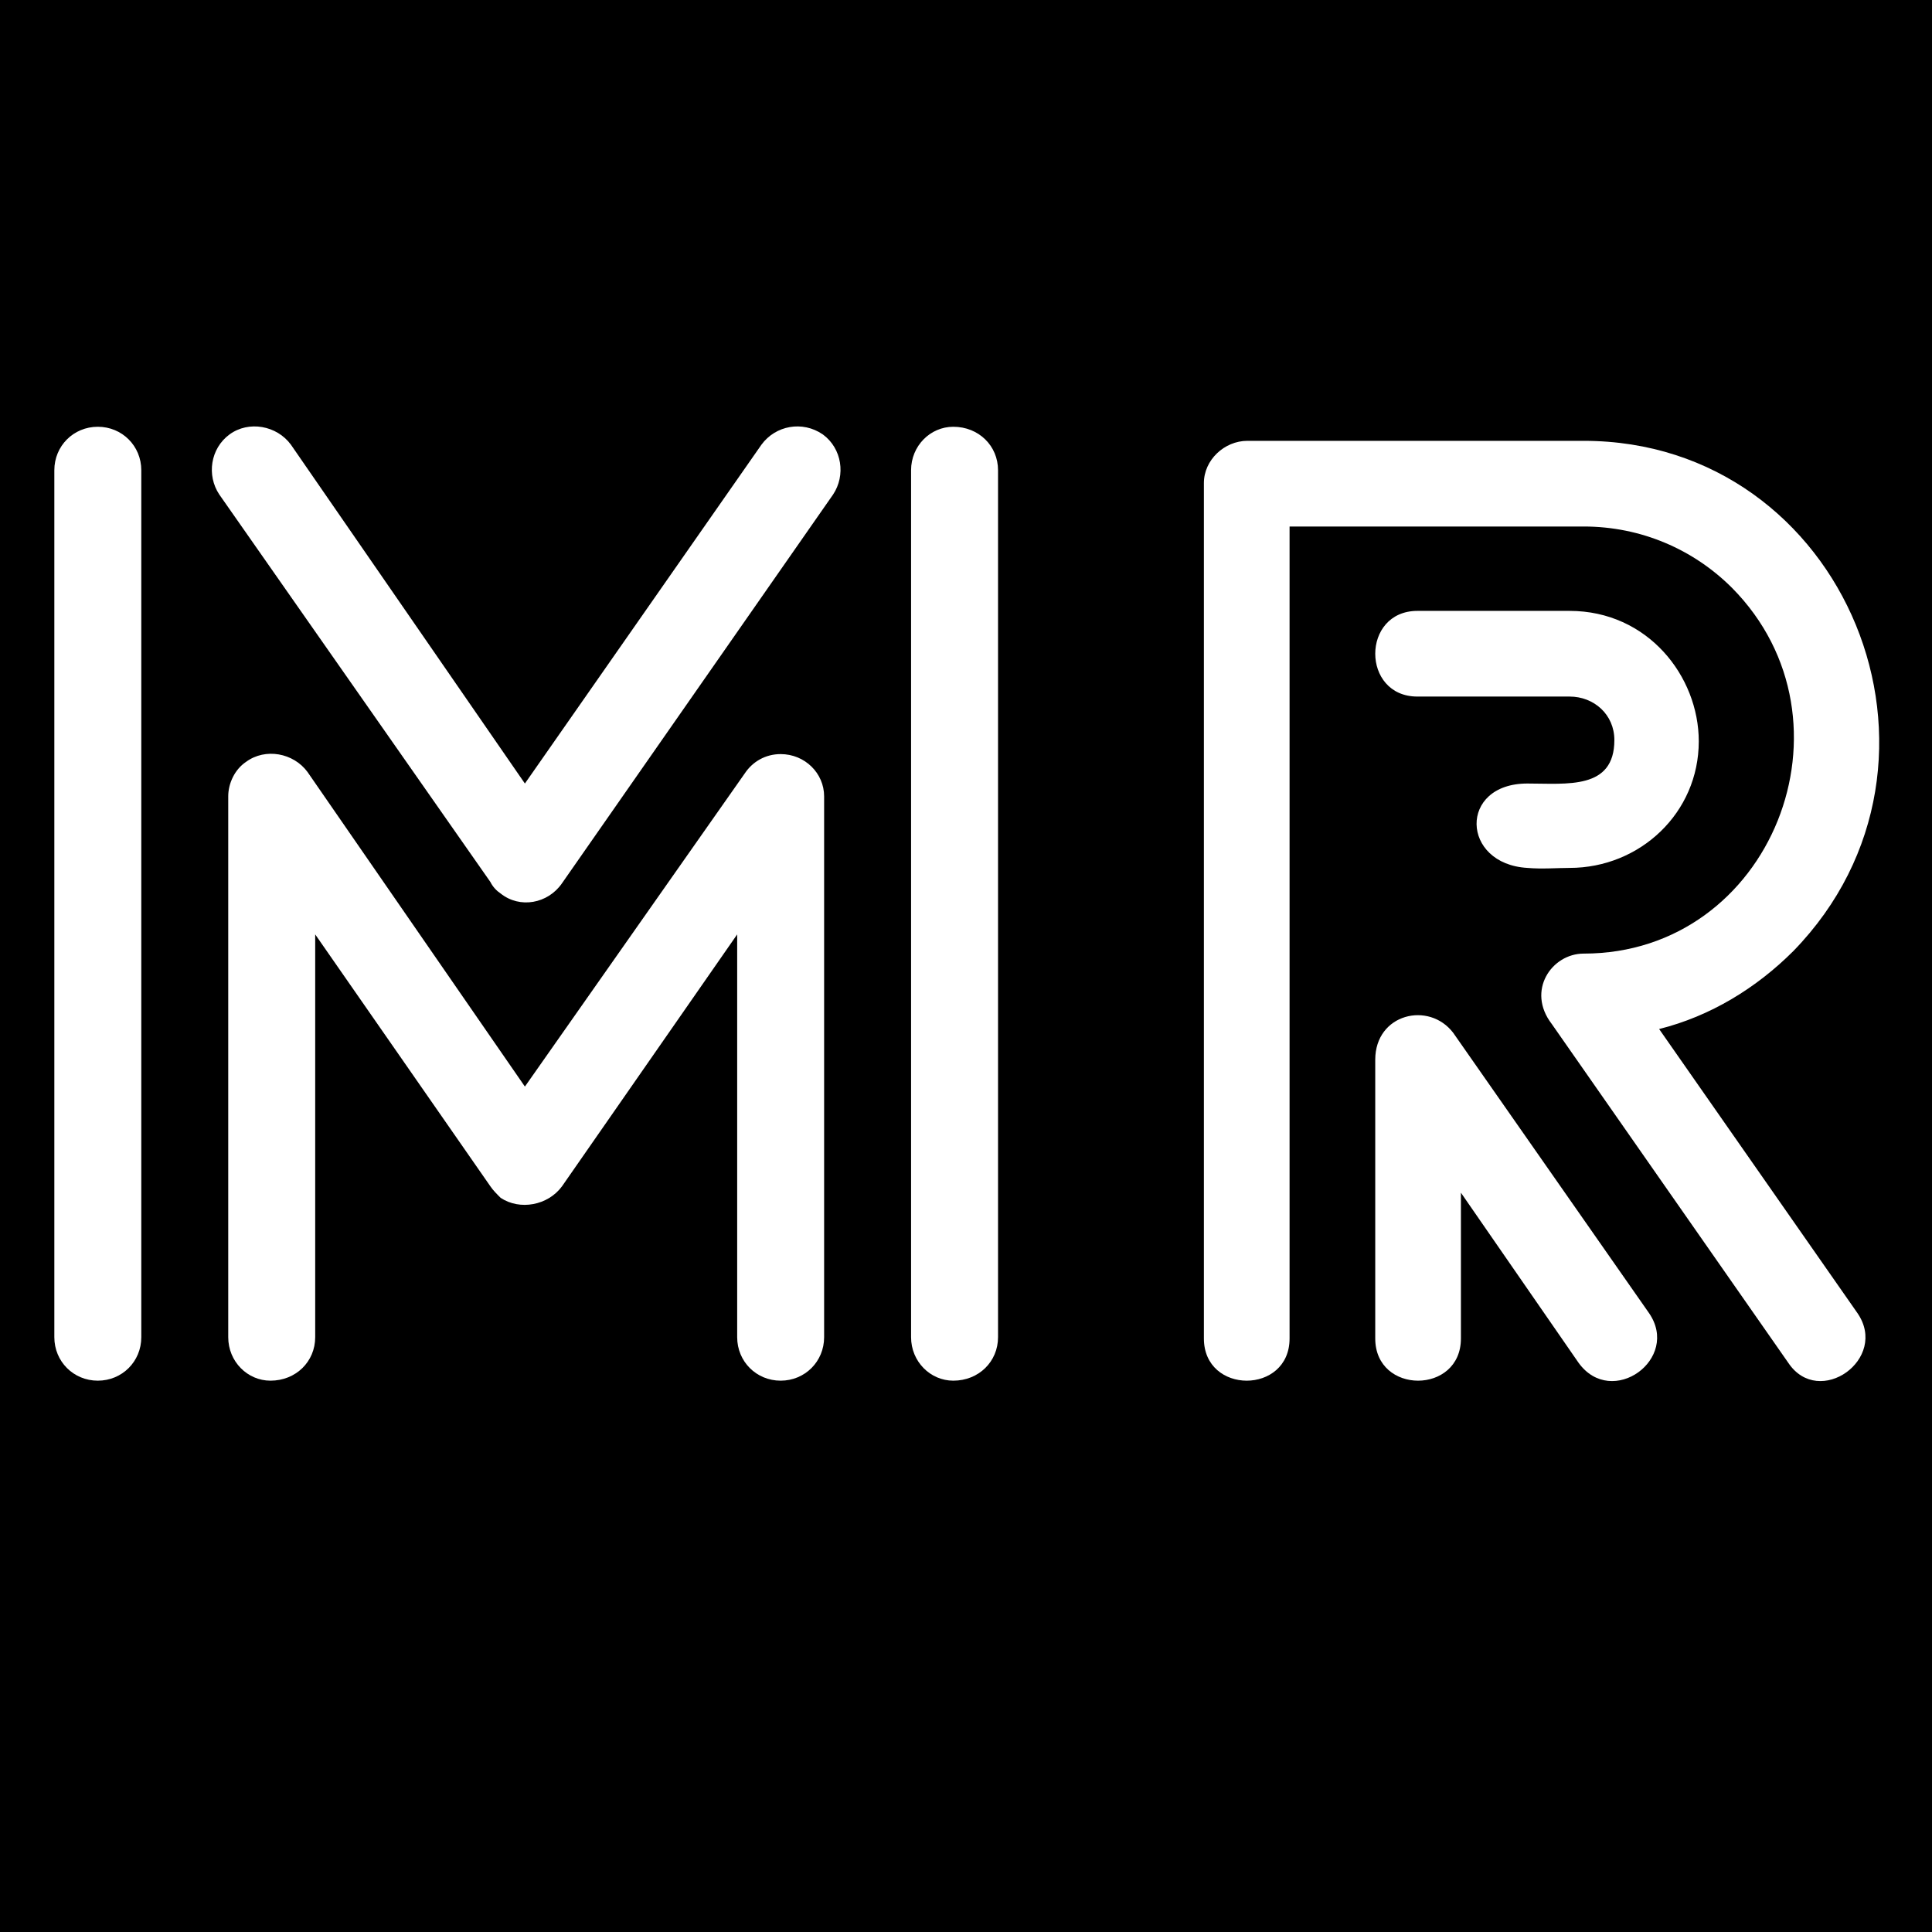
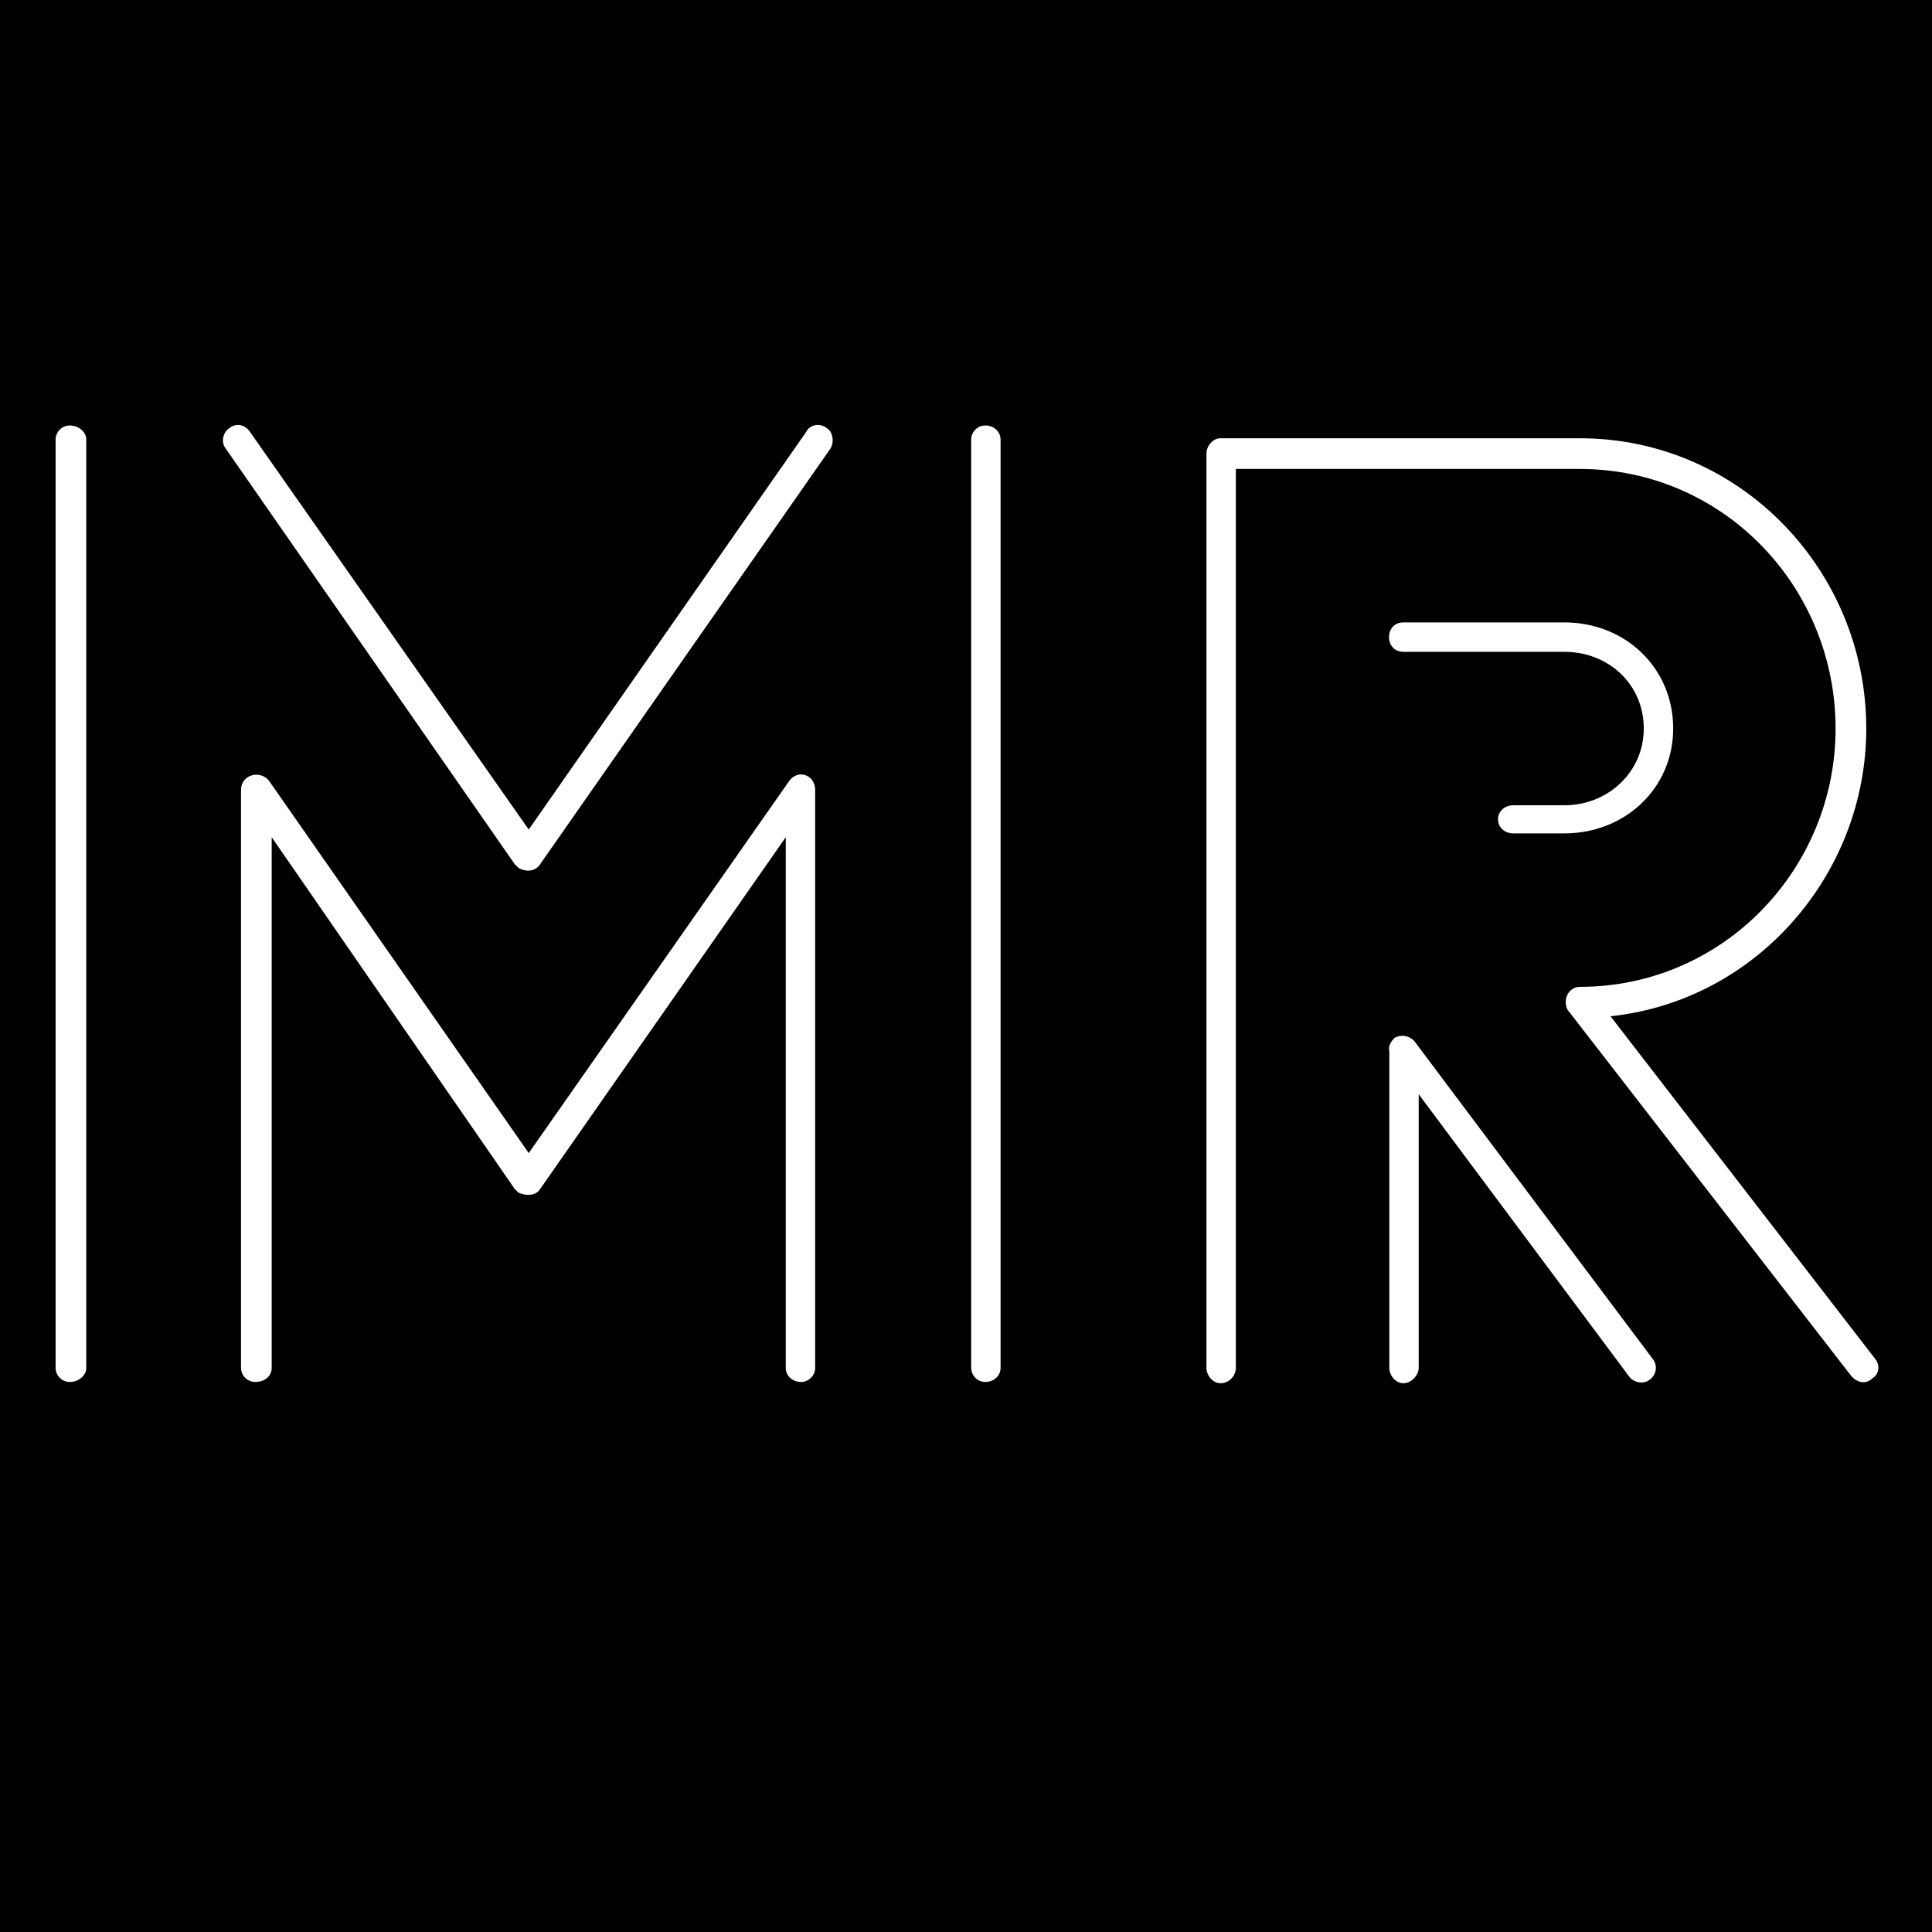
<svg xmlns="http://www.w3.org/2000/svg" width="500" zoomAndPan="magnify" viewBox="0 0 375 375" height="500" preserveAspectRatio="xMidYMid meet" version="1.0">
  <defs>
    <g />
  </defs>
  <rect x="-37.5" width="450" fill="#ffffff" y="-37.5" height="450" fill-opacity="1" />
  <rect x="-37.5" width="450" fill="#ffffff" y="-37.5" height="450" fill-opacity="1" />
  <rect x="-37.5" width="450" fill="#000000" y="-37.5" height="450" fill-opacity="1" />
  <g fill="#ffffff" fill-opacity="1">
-     <g transform="translate(-9.308473, 265.5074)">
+     <g transform="translate(-9.062379, 265.5074)">
      <g>
-         <path d="M 157.109 -179.199 L 111.191 -113.426 L 65.773 -179.199 C 63.043 -182.922 57.582 -183.914 53.859 -181.184 C 50.137 -178.453 49.391 -173.242 51.875 -169.52 L 104.492 -94.316 C 104.988 -93.32 105.73 -92.578 106.477 -92.082 C 110.199 -89.102 115.66 -90.094 118.391 -94.066 L 171.008 -169.52 C 173.488 -173.242 172.746 -178.453 169.023 -181.184 C 165.051 -183.914 159.84 -182.922 157.109 -179.199 Z M 36.734 -5.957 L 36.734 -174.234 C 36.734 -178.949 33.012 -182.672 28.293 -182.672 C 23.578 -182.672 19.855 -178.949 19.855 -174.234 L 19.855 -5.957 C 19.855 -1.242 23.578 2.48 28.293 2.48 C 33.012 2.48 36.734 -1.242 36.734 -5.957 Z M 203.027 -5.957 L 203.027 -174.234 C 203.027 -178.949 199.301 -182.672 194.34 -182.672 C 189.871 -182.672 186.148 -178.949 186.148 -174.234 L 186.148 -5.957 C 186.148 -1.242 189.871 2.48 194.34 2.48 C 199.301 2.48 203.027 -1.242 203.027 -5.957 Z M 169.27 -5.957 L 169.27 -110.945 C 169.27 -115.41 165.547 -119.137 160.832 -119.137 C 157.855 -119.137 155.371 -117.645 153.883 -115.41 L 111.191 -54.602 L 69 -115.66 C 66.27 -119.383 60.809 -120.375 57.086 -117.645 C 54.852 -116.156 53.609 -113.426 53.609 -110.945 L 53.609 -5.957 C 53.609 -1.242 57.332 2.48 61.801 2.48 C 66.766 2.48 70.488 -1.242 70.488 -5.957 L 70.488 -84.141 L 104.492 -35.242 C 104.988 -34.5 105.73 -33.754 106.477 -33.012 C 110.199 -30.527 115.66 -31.52 118.391 -35.242 L 152.395 -84.141 L 152.395 -5.957 C 152.395 -1.242 156.117 2.48 160.832 2.48 C 165.547 2.48 169.27 -1.242 169.27 -5.957 Z M 169.27 -5.957 " />
+         <path d="M 165.547 -181.68 L 111.688 -104.492 L 57.582 -181.68 C 56.59 -183.168 54.852 -183.418 53.609 -182.426 C 52.371 -181.68 51.875 -179.695 52.867 -178.453 L 108.957 -97.789 L 109.703 -97.047 C 111.441 -96.051 113.18 -96.547 113.922 -97.789 L 170.262 -178.453 C 171.008 -179.695 170.762 -181.68 169.52 -182.426 C 168.277 -183.418 166.293 -183.168 165.547 -181.68 Z M 25.812 0 L 25.812 -180.191 C 25.812 -181.68 24.324 -182.922 22.586 -182.922 C 21.098 -182.922 19.855 -181.68 19.855 -180.191 L 19.855 0 C 19.855 1.488 21.098 2.73 22.586 2.73 C 24.324 2.73 25.812 1.488 25.812 0 Z M 203.273 0 L 203.273 -180.191 C 203.273 -181.68 202.031 -182.922 200.297 -182.922 C 198.805 -182.922 197.566 -181.68 197.566 -180.191 L 197.566 0 C 197.566 1.488 198.805 2.73 200.297 2.73 C 202.031 2.73 203.273 1.488 203.273 0 Z M 167.285 0 L 167.285 -112.184 C 167.285 -115.164 163.809 -116.406 162.074 -113.676 L 111.688 -41.695 L 61.305 -113.922 C 59.566 -116.156 55.844 -115.164 55.844 -112.184 L 55.844 0 C 55.844 1.488 57.086 2.73 58.574 2.73 C 60.559 2.73 61.801 1.488 61.801 0 L 61.801 -103.004 L 108.957 -34.746 L 109.703 -34.004 C 111.441 -33.258 113.18 -33.508 113.922 -34.746 L 161.578 -103.004 L 161.578 0 C 161.578 1.488 162.816 2.73 164.555 2.73 C 166.043 2.73 167.285 1.488 167.285 0 Z M 167.285 0 " />
      </g>
    </g>
  </g>
  <g fill="#ffffff" fill-opacity="1">
-     <g transform="translate(213.8207, 265.5074)">
+     <g transform="translate(214.315, 265.5074)">
      <g>
-         <path d="M 36.484 -5.707 L 36.484 -163.312 L 93.57 -163.312 C 104.738 -163.312 114.914 -158.848 122.363 -151.402 C 147.926 -125.59 130.055 -80.414 93.57 -80.414 C 87.367 -80.414 82.402 -73.219 87.367 -66.766 L 133.281 -0.992 C 139.238 7.941 152.891 -1.738 146.684 -10.672 L 108.215 -65.773 C 118.141 -68.254 127.078 -73.715 134.273 -80.914 C 170.016 -117.645 144.449 -179.941 93.57 -179.941 L 28.293 -179.941 C 23.828 -179.941 19.855 -176.219 19.855 -171.754 L 19.855 -5.707 C 19.855 5.211 36.484 5.211 36.484 -5.707 Z M 90.84 -97.047 C 104.492 -97.047 115.91 -107.719 115.91 -121.617 C 115.91 -134.273 105.98 -146.934 90.84 -146.934 L 61.305 -146.934 C 50.383 -146.934 50.383 -130.305 61.305 -130.305 L 90.84 -130.305 C 95.555 -130.305 99.527 -126.828 99.527 -121.863 C 99.527 -112.184 90.344 -113.426 82.648 -113.426 C 69.246 -113.426 69.742 -97.789 82.648 -97.047 C 85.379 -96.797 88.605 -97.047 90.84 -97.047 Z M 106.23 -10.672 L 68.254 -65.027 C 63.539 -71.234 53.113 -68.75 53.113 -59.816 L 53.113 -5.707 C 53.113 5.211 69.742 5.211 69.742 -5.707 L 69.742 -34.004 L 92.578 -0.992 C 99.031 7.941 112.434 -1.738 106.23 -10.672 Z M 106.23 -10.672 " />
+         <path d="M 25.562 0 L 25.562 -174.484 L 92.328 -174.484 C 120.129 -174.484 141.969 -151.648 141.969 -124.098 C 141.969 -96.797 120.129 -73.961 92.328 -73.961 C 90.84 -73.961 89.598 -72.723 89.598 -70.984 C 89.598 -70.238 89.848 -69.496 90.344 -69 L 144.949 1.488 C 146.188 2.977 147.926 3.227 149.168 1.984 C 150.406 1.242 150.656 -0.496 149.664 -1.738 L 98.285 -68.254 C 126.582 -71.234 147.926 -95.805 147.926 -124.098 C 147.926 -154.875 123.355 -180.441 92.328 -180.441 L 22.586 -180.441 C 21.098 -180.441 19.855 -178.949 19.855 -177.461 L 19.855 0 C 19.855 1.488 21.098 2.977 22.586 2.977 C 24.324 2.977 25.562 1.488 25.562 0 Z M 79.422 -103.746 L 89.352 -103.746 C 101.016 -103.746 110.449 -112.434 110.449 -124.098 C 110.449 -136.012 101.016 -144.699 89.352 -144.699 L 58.078 -144.699 C 54.355 -144.699 54.355 -138.992 58.078 -138.992 L 89.352 -138.992 C 97.789 -138.992 104.738 -132.785 104.738 -124.098 C 104.738 -115.66 97.789 -109.207 89.352 -109.207 L 79.422 -109.207 C 77.688 -109.207 76.445 -107.965 76.445 -106.477 C 76.445 -104.988 77.688 -103.746 79.422 -103.746 Z M 106.477 -1.738 L 60.312 -63.289 C 59.32 -64.531 57.582 -64.781 56.34 -64.035 C 55.598 -63.289 55.102 -62.297 55.348 -61.555 L 55.348 0 C 55.348 1.488 56.59 2.977 58.078 2.977 C 59.566 2.977 61.055 1.488 61.055 0 L 61.055 -53.113 L 101.762 1.488 C 102.754 2.977 104.738 3.227 105.98 2.234 C 107.223 1.242 107.469 -0.496 106.477 -1.738 Z M 106.477 -1.738 " />
      </g>
    </g>
  </g>
</svg>
